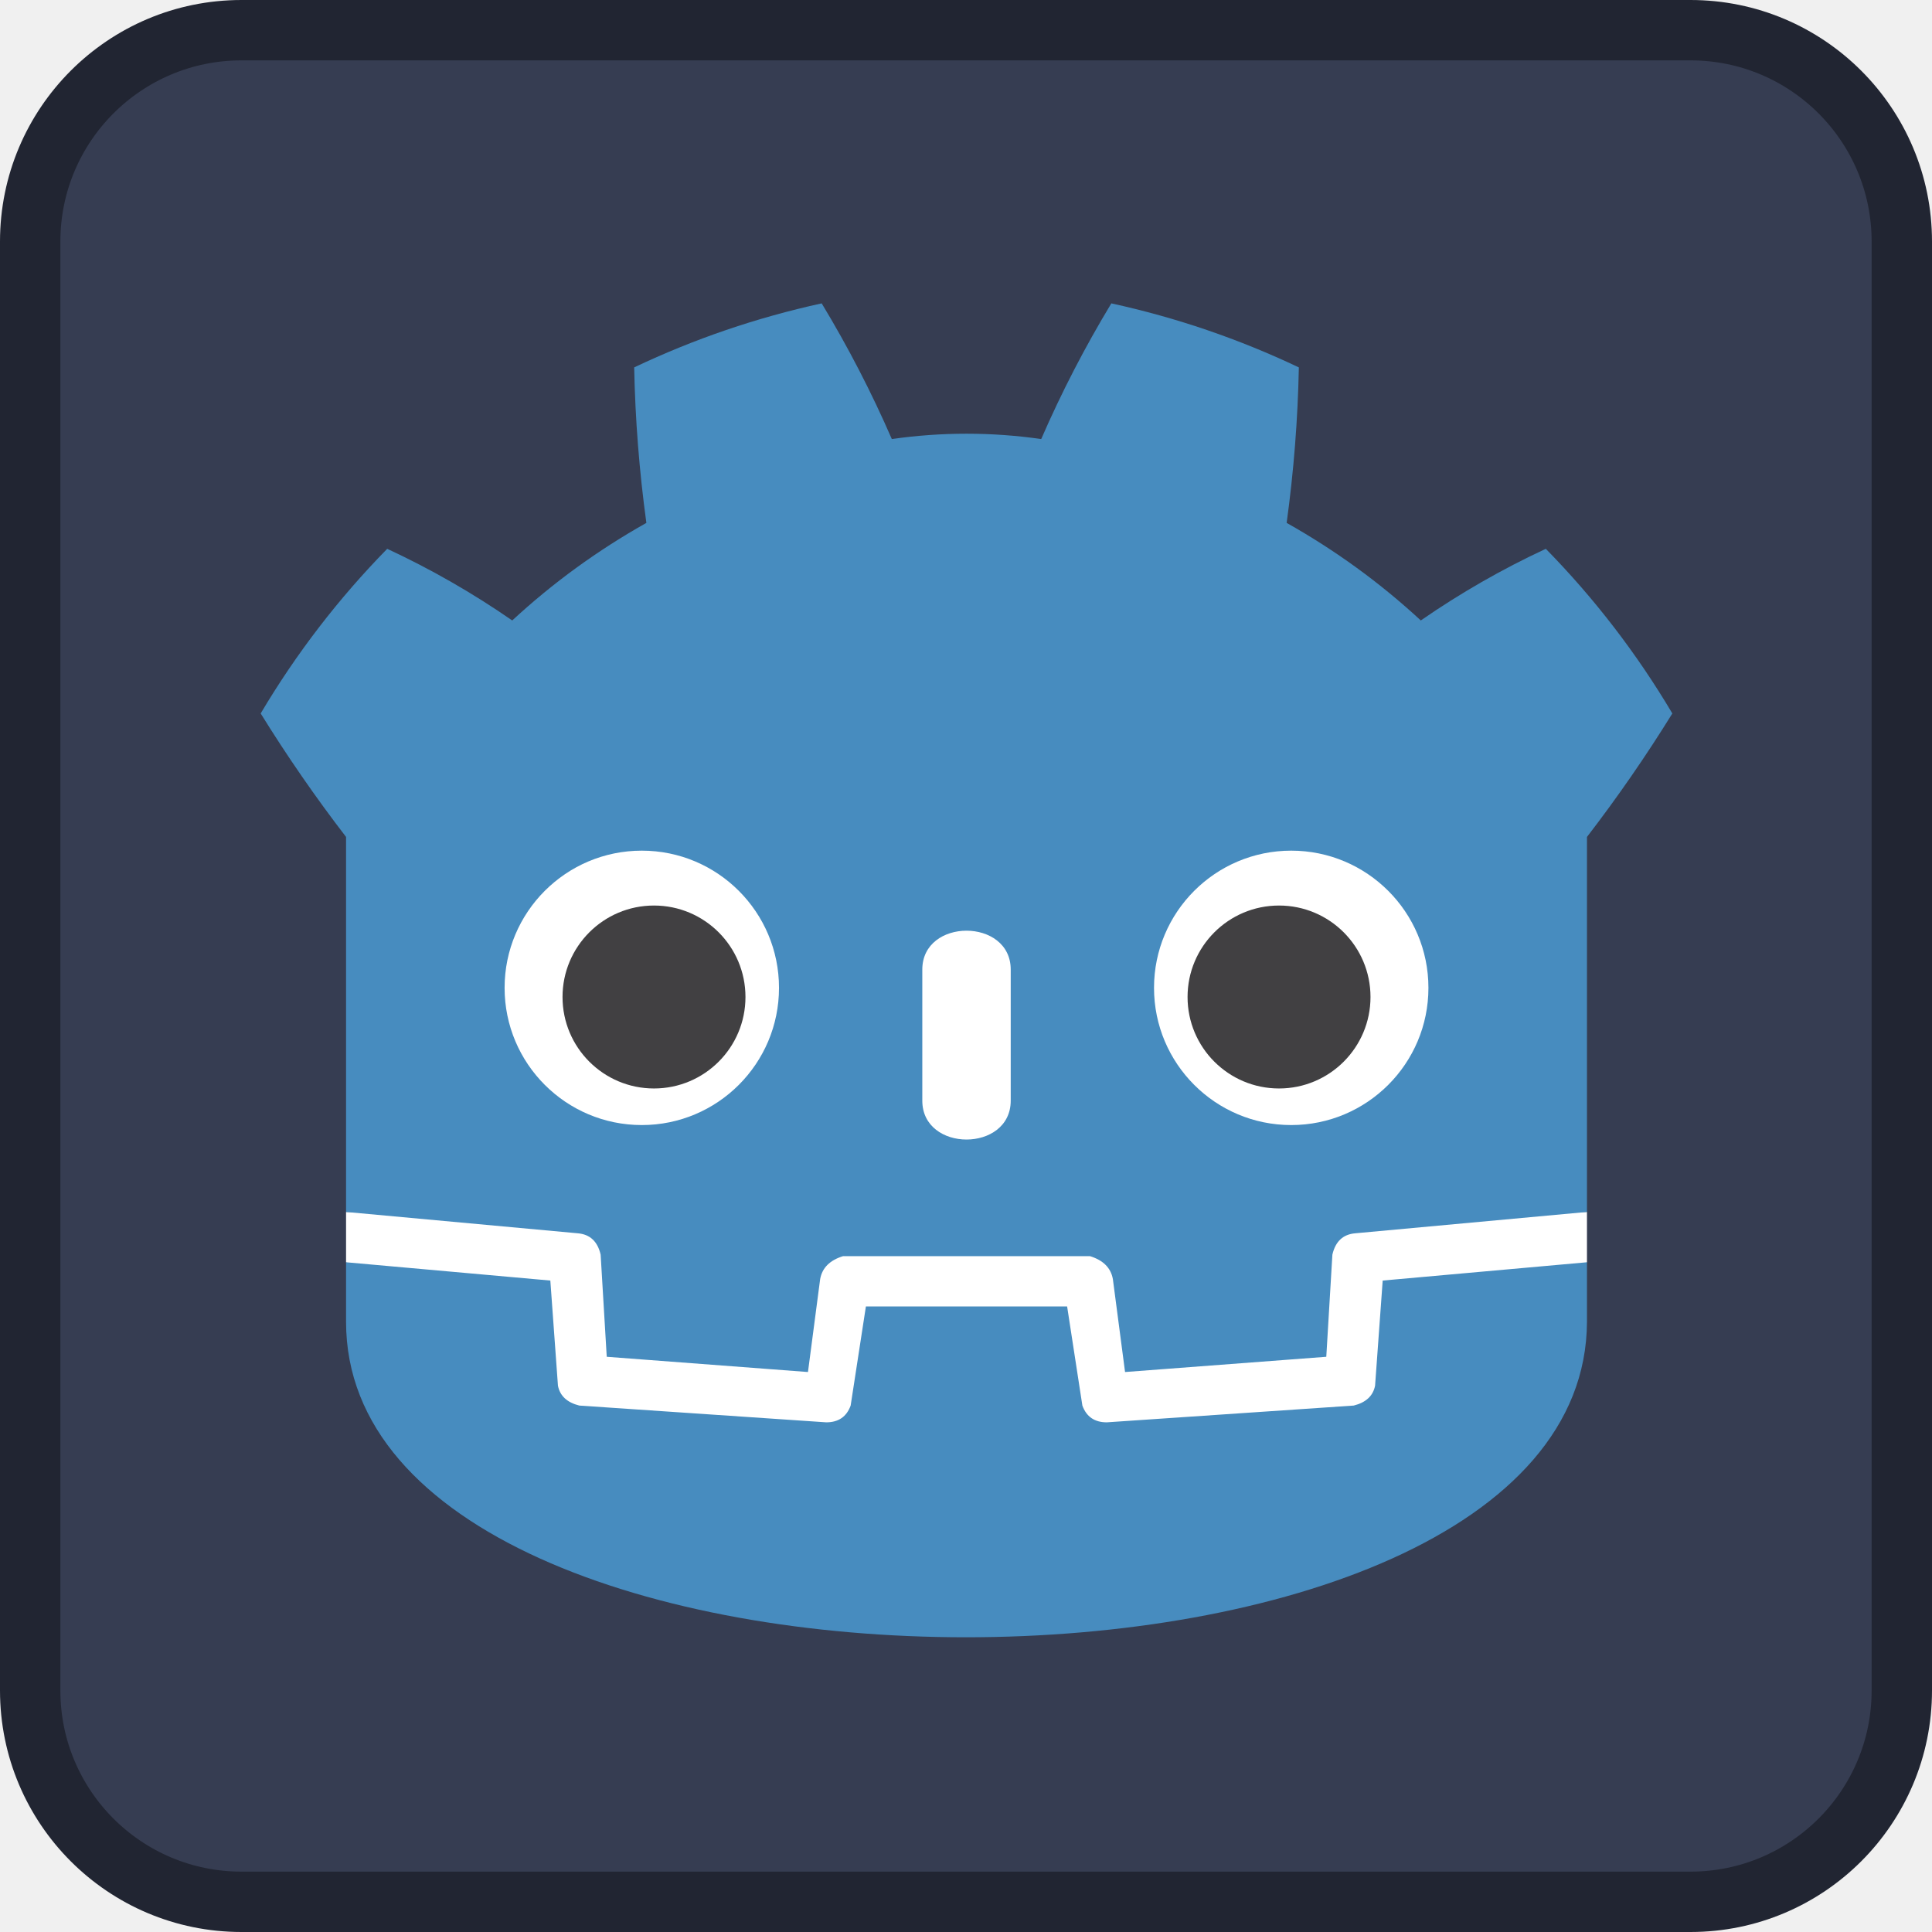
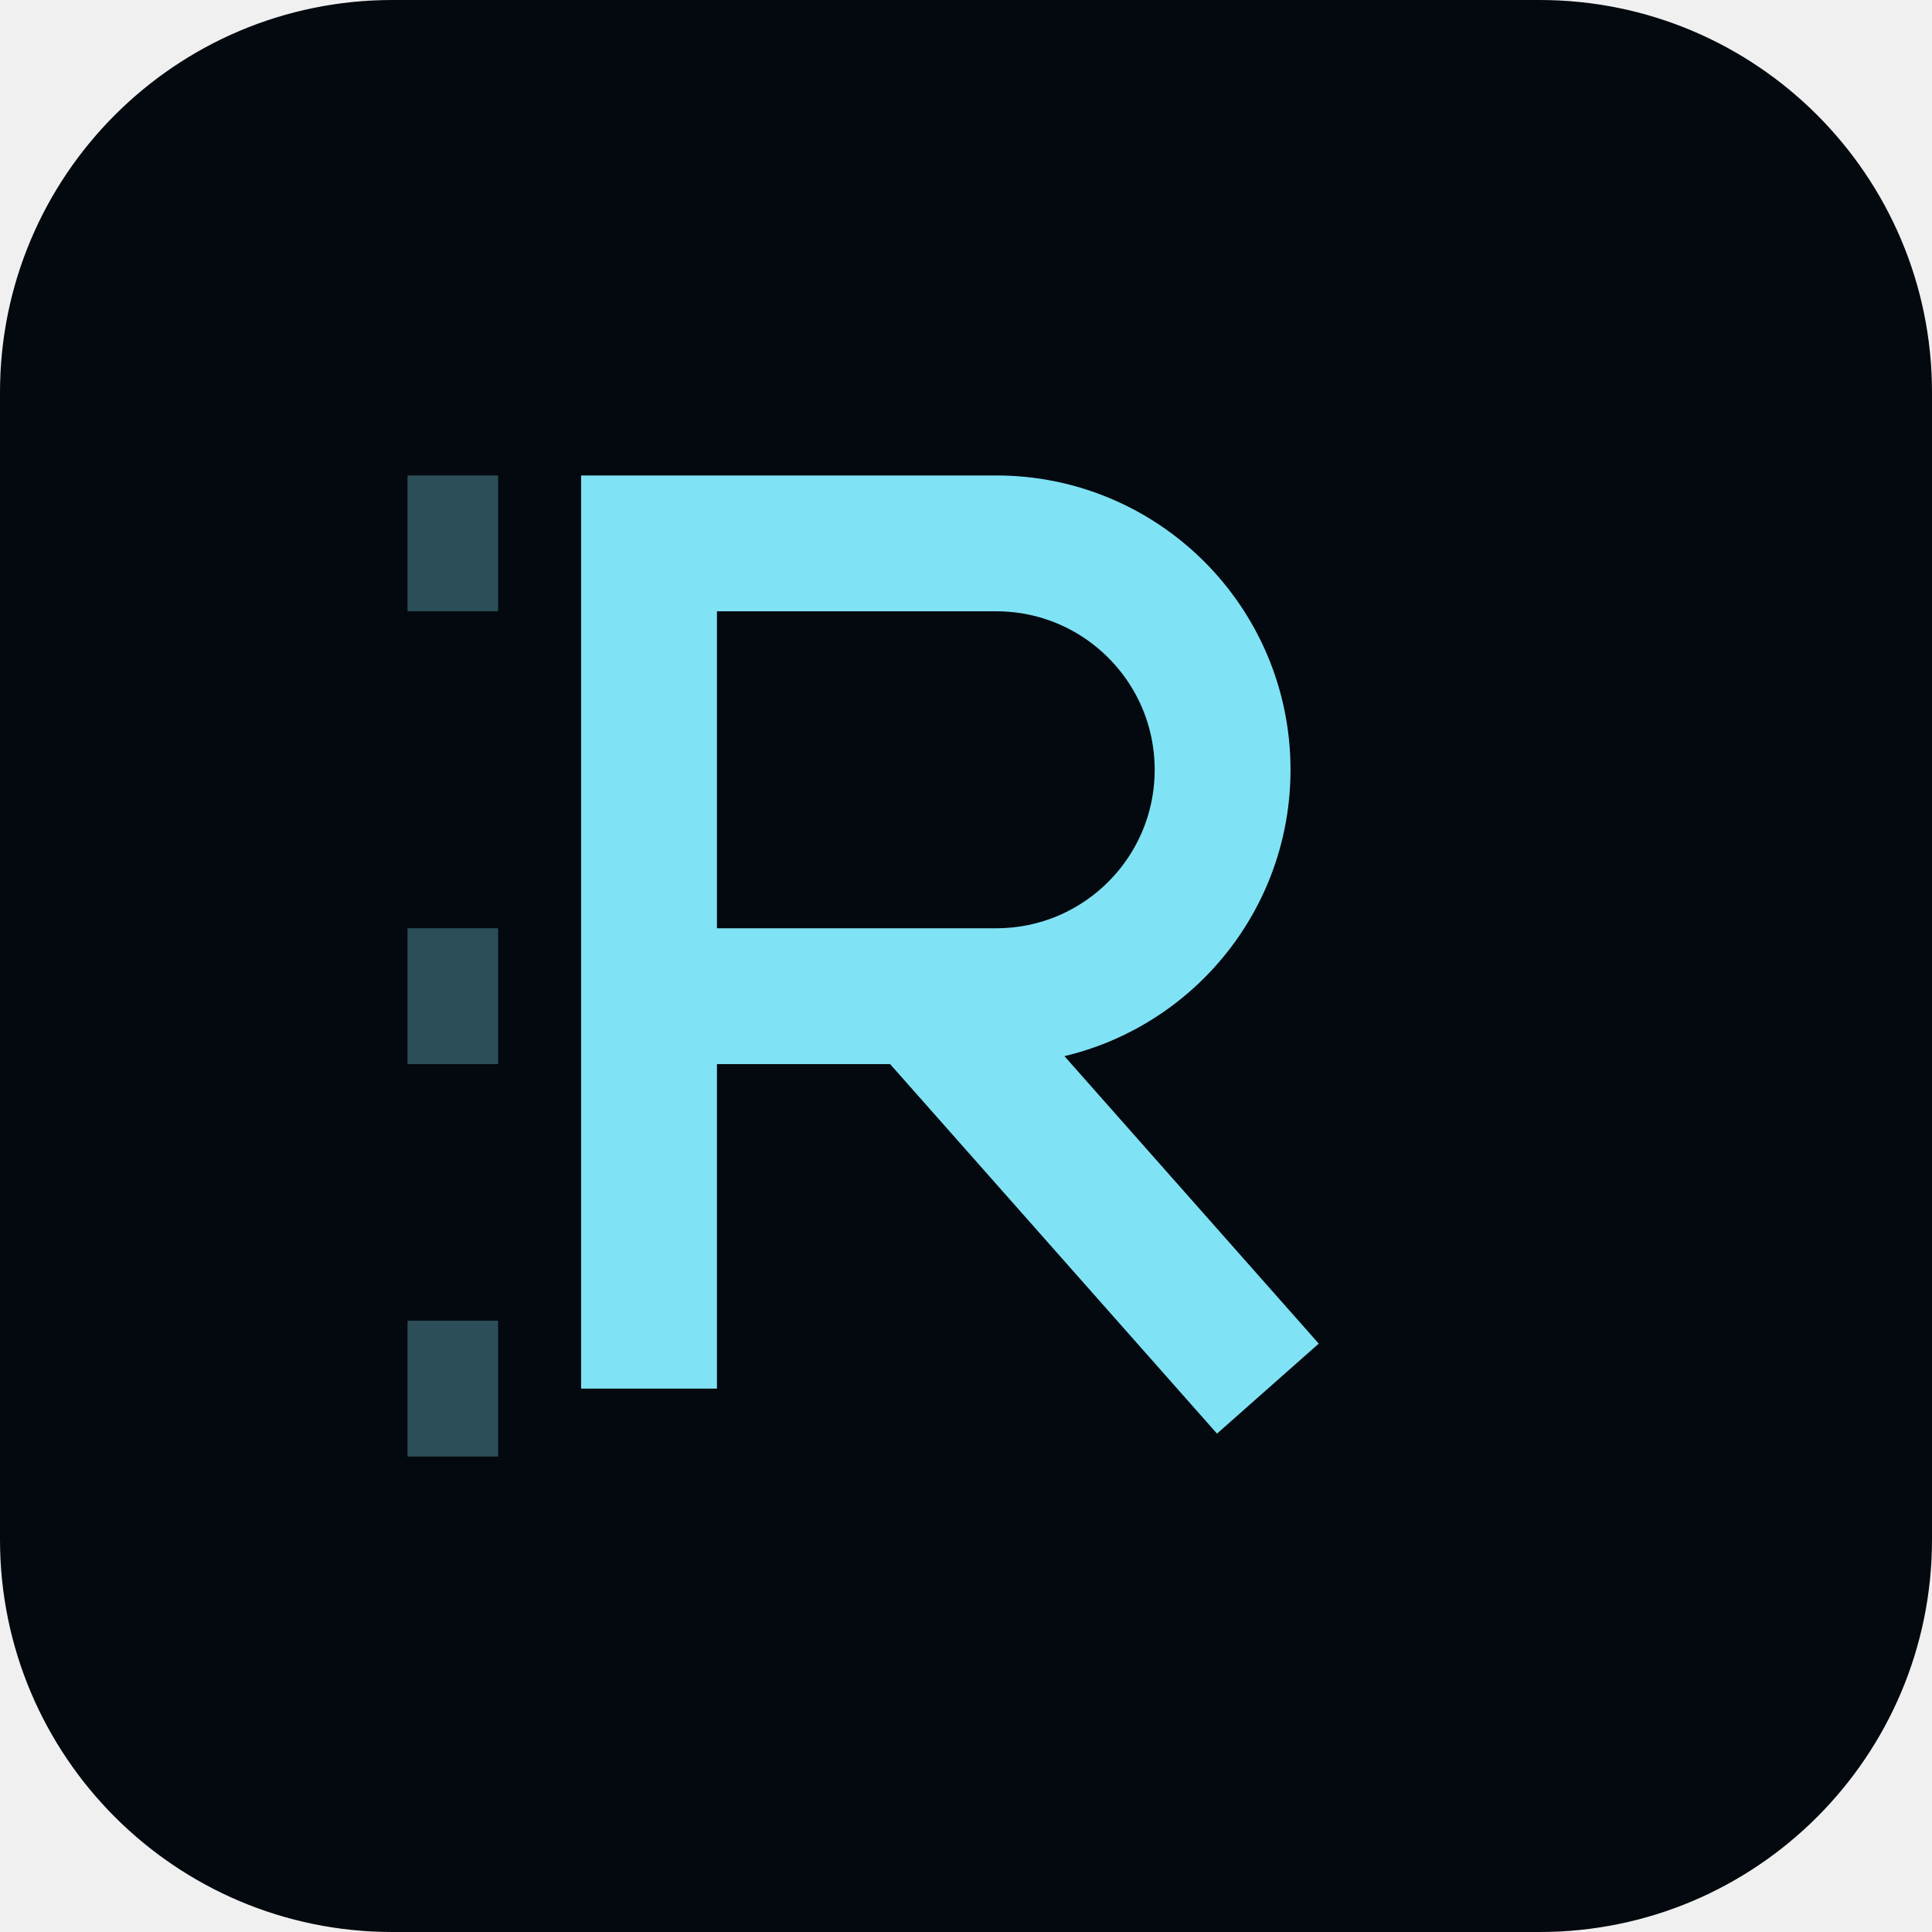
<svg xmlns="http://www.w3.org/2000/svg" width="128" height="128">
-   <rect width="124" height="124" x="2" y="2" fill="#363d52" stroke="#212532" stroke-width="4" rx="14" />
-   <g fill="#fff" transform="translate(12.322 12.322)scale(.101)">
-     <path d="M105 673v33q407 354 814 0v-33z" />
-     <path fill="#478cbf" d="m105 673 152 14q12 1 15 14l4 67 132 10 8-61q2-11 15-15h162q13 4 15 15l8 61 132-10 4-67q3-13 15-14l152-14V427q30-39 56-81-35-59-83-108-43 20-82 47-40-37-88-64 7-51 8-102-59-28-123-42-26 43-46 89-49-7-98 0-20-46-46-89-64 14-123 42 1 51 8 102-48 27-88 64-39-27-82-47-48 49-83 108 26 42 56 81zm0 33v39c0 276 813 276 814 0v-39l-134 12-5 69q-2 10-14 13l-162 11q-12 0-16-11l-10-65H446l-10 65q-4 11-16 11l-162-11q-12-3-14-13l-5-69z" />
-     <path d="M483 600c0 34 58 34 58 0v-86c0-34-58-34-58 0z" />
-     <circle cx="725" cy="526" r="90" />
-     <circle cx="299" cy="526" r="90" />
+   <rect width="128" height="128" rx="26" fill="#04090f" />
+   <g fill="none" stroke="#7fe3f5" stroke-width="9" stroke-linecap="butt">
+     <path d="M43 92V36h23a15 15 0 0 1 0 30H43" />
+     <path d="M61 66l23 26" />
  </g>
-   <g fill="#414042" transform="translate(12.322 12.322)scale(.101)">
-     <circle cx="307" cy="532" r="60" />
-     <circle cx="717" cy="532" r="60" />
+   <g fill="none" stroke="#7fe3f5" stroke-width="9" opacity="0.32" stroke-linecap="butt">
+     <path d="M27 36h6M27 66h6M27 92h6" />
  </g>
</svg>
